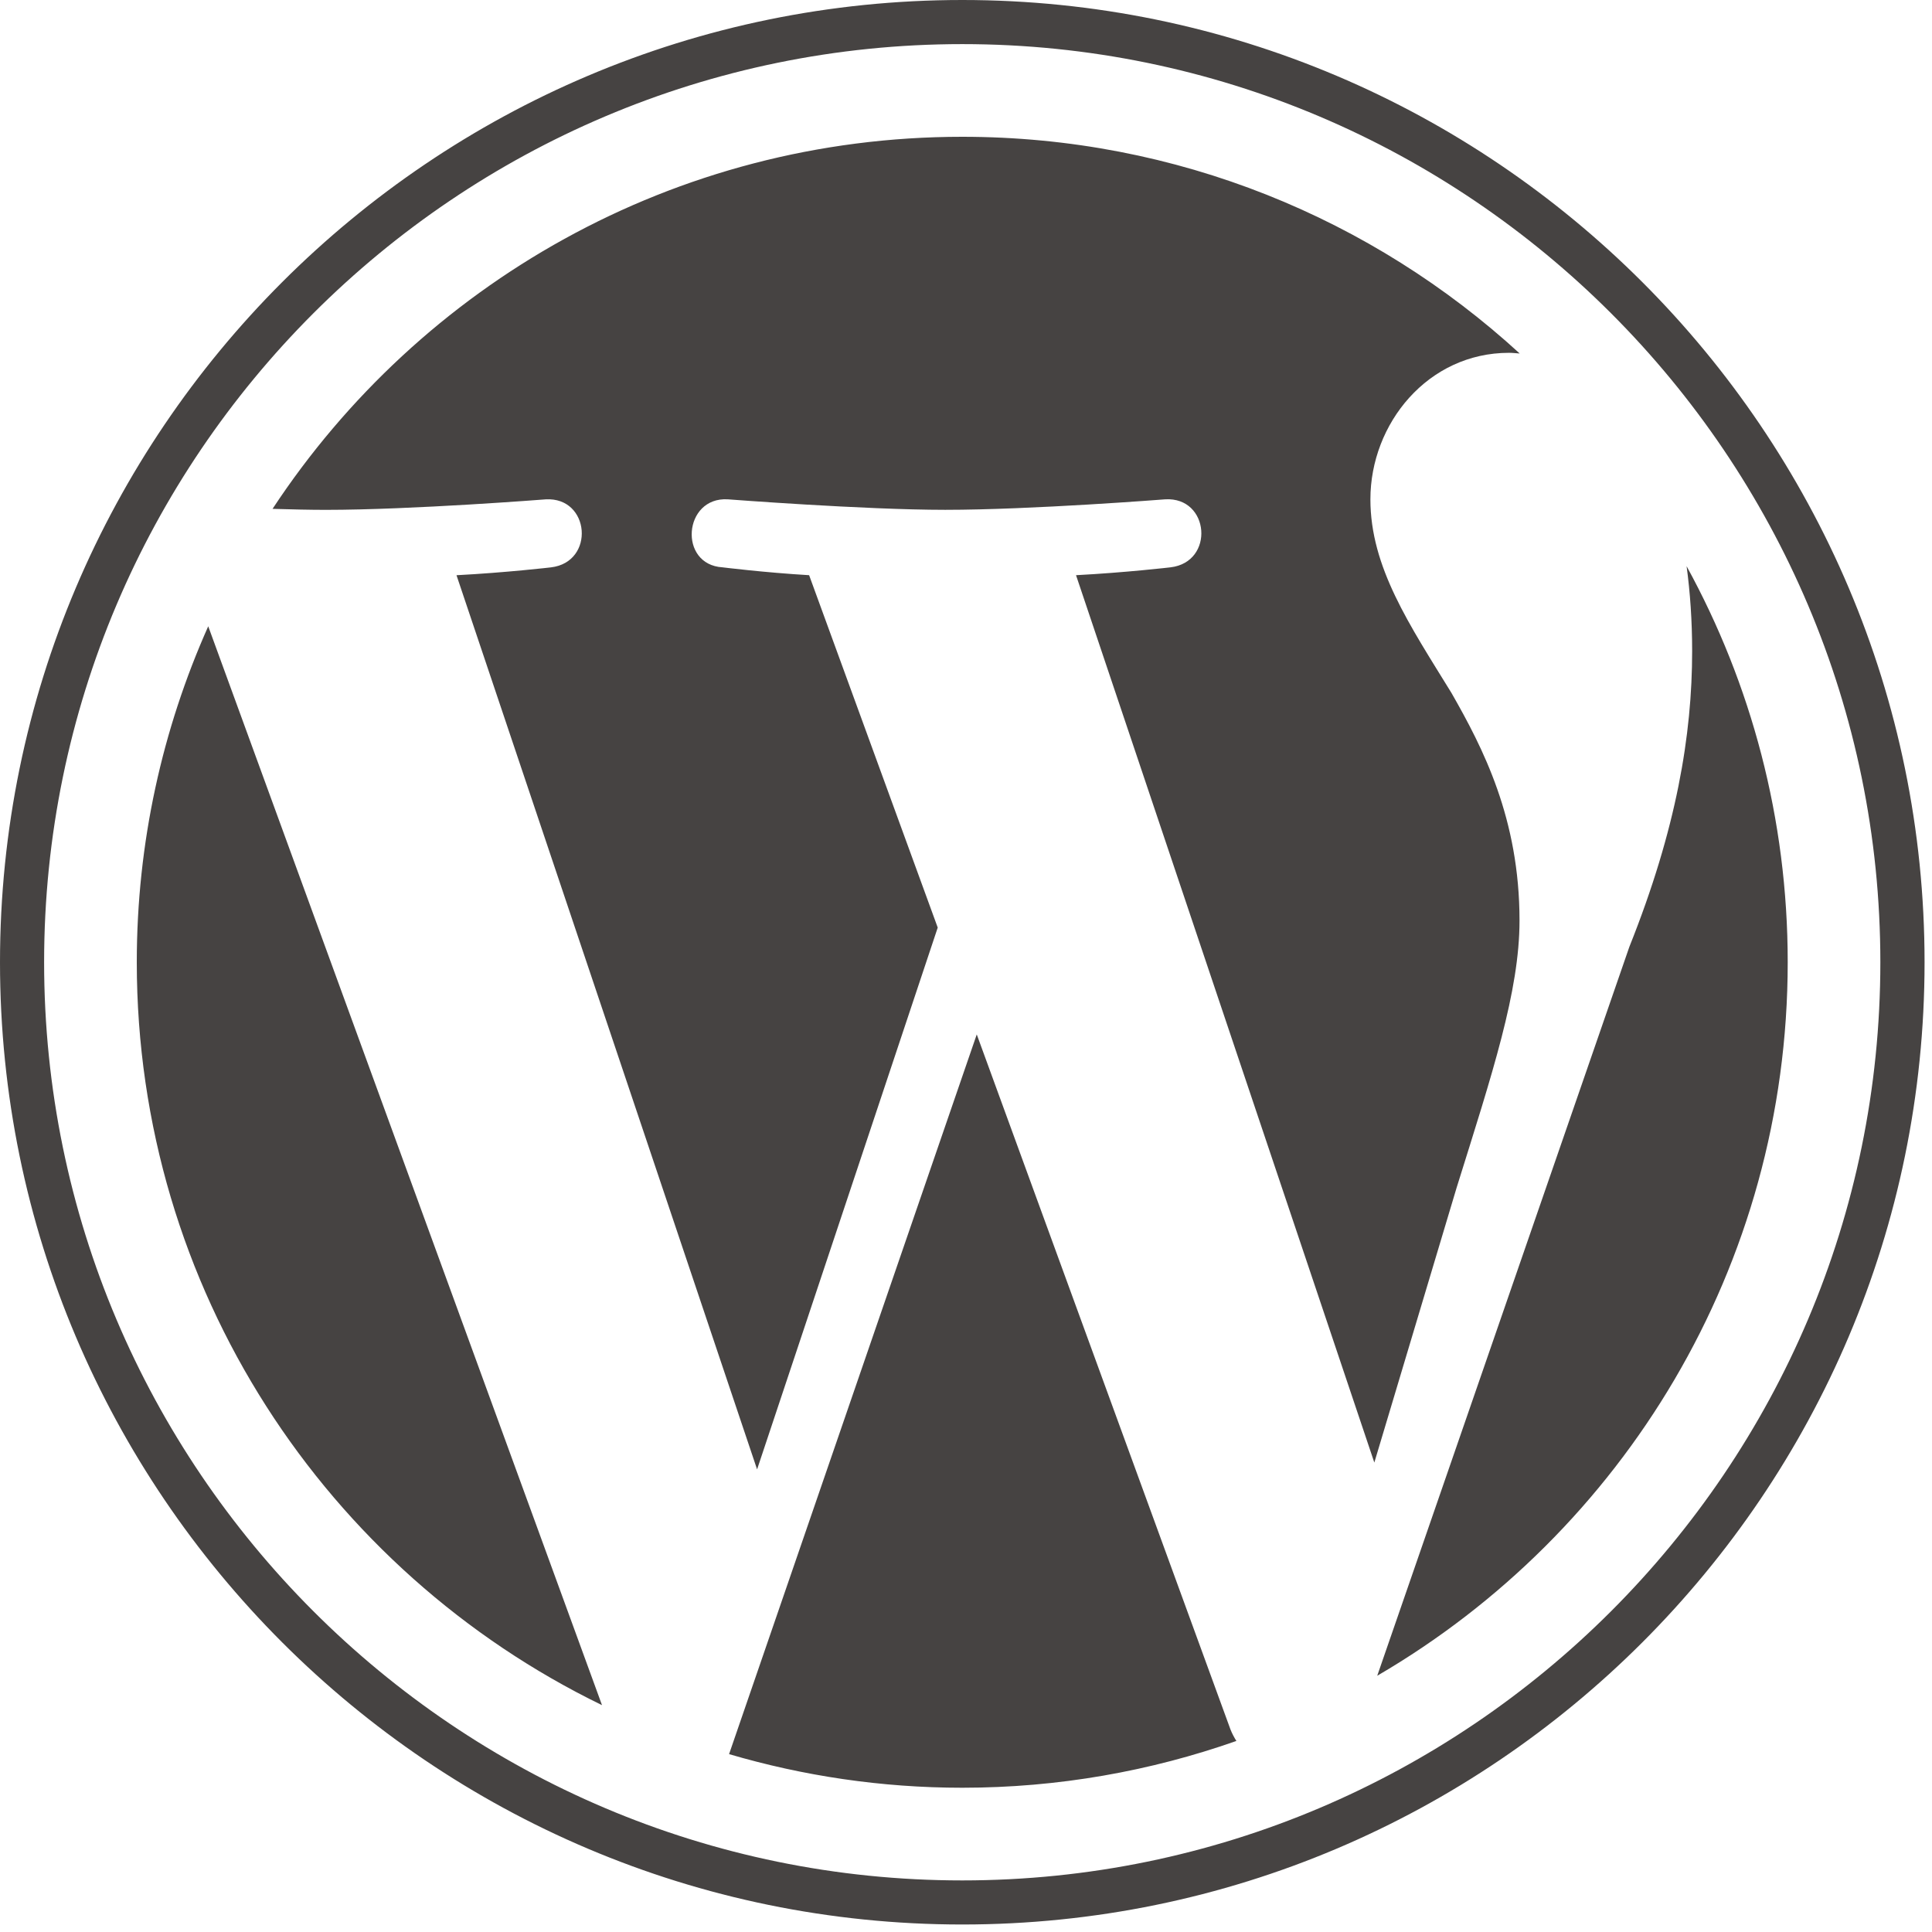
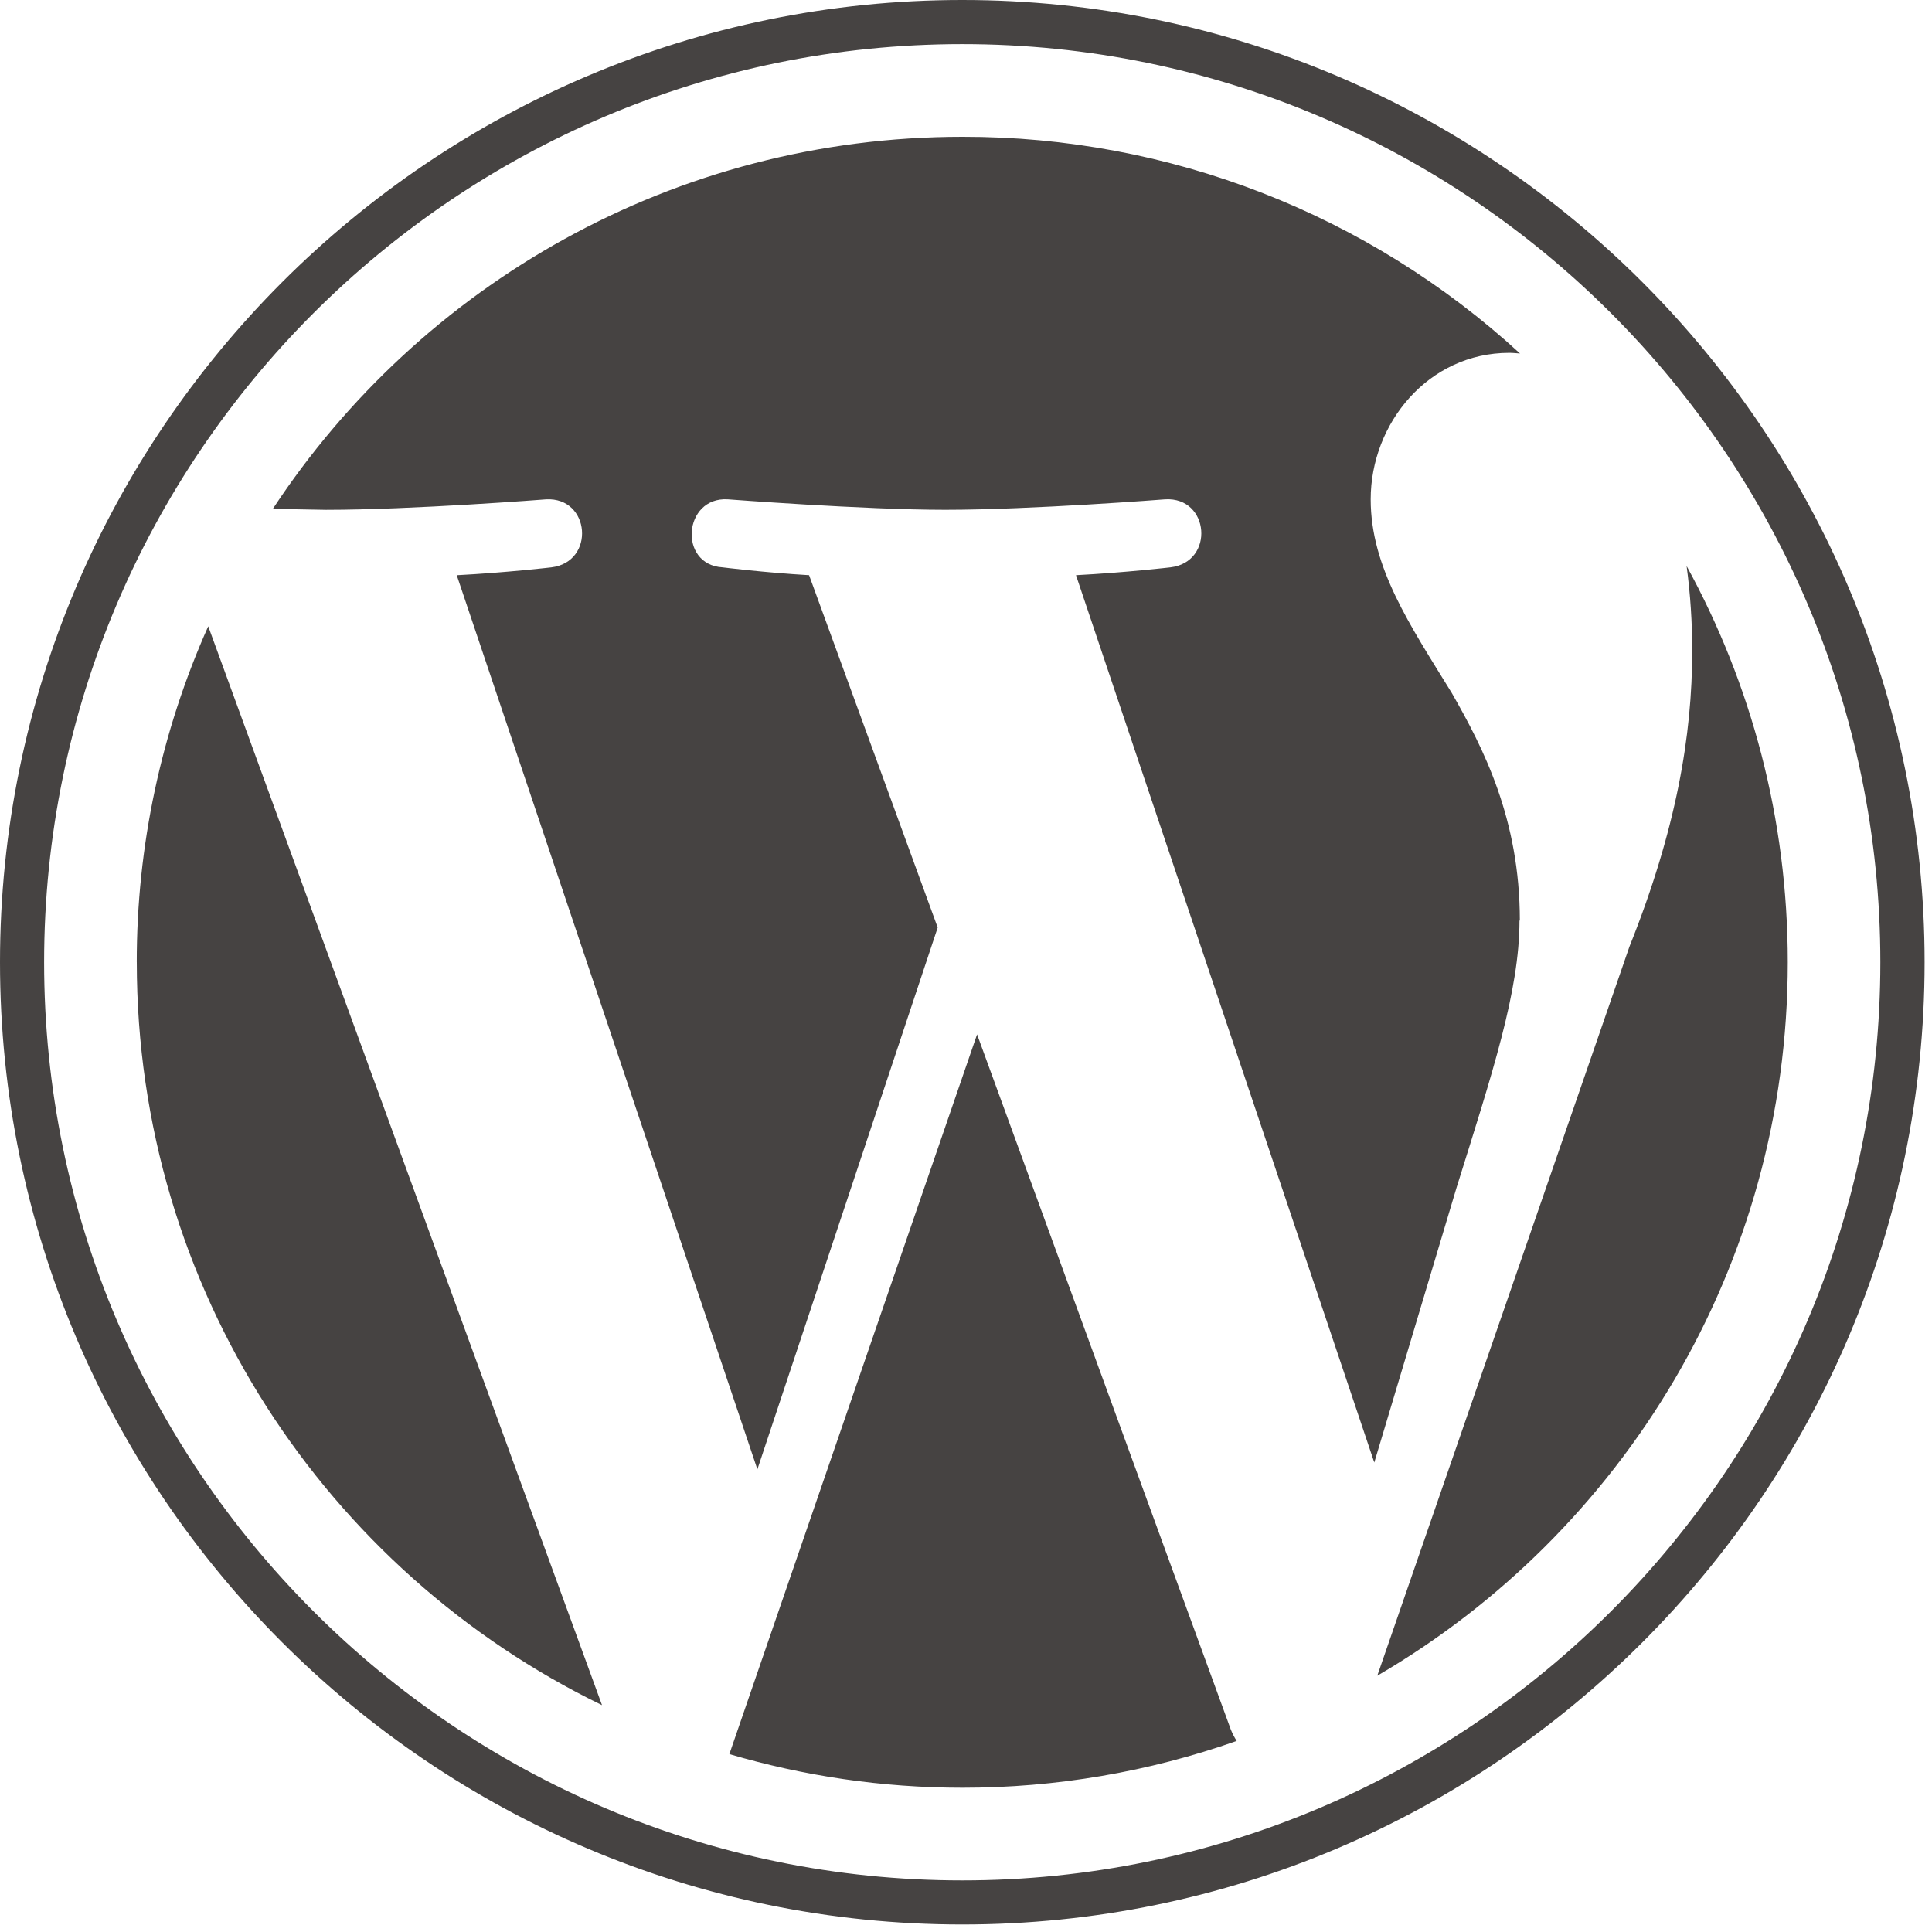
- <svg xmlns="http://www.w3.org/2000/svg" width="60" height="60" viewBox="0 0 60 60">
-   <path fill="#464342" d="M4.248,29.883 C4.248,40.03 10.145,48.8 18.696,52.955 L6.467,19.45 C5.045,22.638 4.248,26.166 4.248,29.883 Z M47.19,28.589 C47.19,25.421 46.052,23.227 45.076,21.519 C43.777,19.407 42.559,17.619 42.559,15.507 C42.559,13.151 44.346,10.957 46.863,10.957 C46.977,10.957 47.085,10.971 47.196,10.978 C42.635,6.799 36.558,4.248 29.884,4.248 C20.928,4.248 13.048,8.843 8.464,15.803 C9.066,15.821 9.633,15.834 10.114,15.834 C12.796,15.834 16.946,15.508 16.946,15.508 C18.328,15.427 18.491,17.457 17.111,17.62 C17.111,17.62 15.722,17.783 14.177,17.864 L23.512,45.633 L29.122,28.807 L25.128,17.863 C23.748,17.782 22.44,17.619 22.44,17.619 C21.059,17.538 21.22,15.426 22.602,15.507 C22.602,15.507 26.836,15.833 29.355,15.833 C32.036,15.833 36.187,15.507 36.187,15.507 C37.57,15.426 37.732,17.456 36.351,17.619 C36.351,17.619 34.96,17.782 33.417,17.863 L42.681,45.421 L45.239,36.877 C46.347,33.331 47.19,30.784 47.19,28.589 Z M30.334,32.125 L22.642,54.476 C24.939,55.151 27.367,55.52 29.884,55.52 C32.869,55.52 35.732,55.004 38.397,54.067 C38.328,53.958 38.266,53.841 38.215,53.714 L30.334,32.125 Z M52.379,17.583 C52.489,18.4 52.551,19.277 52.551,20.22 C52.551,22.821 52.065,25.745 50.602,29.402 L42.771,52.042 C50.393,47.598 55.519,39.341 55.519,29.883 C55.52,25.426 54.381,21.235 52.379,17.583 Z M29.884,0 C13.406,0 0,13.405 0,29.883 C0,46.362 13.406,59.767 29.884,59.767 C46.361,59.767 59.769,46.362 59.769,29.883 C59.769,13.405 46.361,0 29.884,0 Z M29.884,58.398 C14.162,58.398 1.37,45.606 1.37,29.883 C1.37,14.161 14.161,1.37 29.884,1.37 C45.605,1.37 58.396,14.161 58.396,29.883 C58.396,45.606 45.605,58.398 29.884,58.398 Z" />
+ <svg xmlns="http://www.w3.org/2000/svg" width="60" height="60">
+   <path fill="#464342" d="M4.248 29.883c0 10.147 5.897 18.917 14.448 23.072L6.467 19.45a25.54 25.54 0 0 0-2.22 10.433zM47.2 28.59c0-3.168-1.138-5.362-2.114-7.07-1.3-2.112-2.518-3.9-2.518-6.012 0-2.357 1.787-4.55 4.305-4.55.114 0 .22.014.332.02a25.54 25.54 0 0 0-17.312-6.73c-8.956 0-16.836 4.595-21.42 11.555l1.65.03c2.68 0 6.832-.325 6.832-.325 1.382-.08 1.545 1.948.164 2.112 0 0-1.39.163-2.934.244l9.336 27.768 5.6-16.826-3.994-10.943c-1.38-.08-2.688-.244-2.688-.244-1.38-.08-1.22-2.193.162-2.112 0 0 4.234.325 6.753.325 2.68 0 6.832-.325 6.832-.325 1.383-.08 1.545 1.948.164 2.112 0 0-1.392.163-2.934.244L42.68 45.42l2.557-8.545c1.108-3.546 1.952-6.093 1.952-8.287zm-16.857 3.536l-7.692 22.35c2.297.675 4.725 1.044 7.242 1.044a25.61 25.61 0 0 0 8.513-1.453 2.25 2.25 0 0 1-.182-.353l-7.88-21.59zM52.38 17.583a19.67 19.67 0 0 1 .173 2.636c0 2.6-.486 5.526-1.95 9.182l-7.83 22.64c7.62-4.444 12.748-12.7 12.748-22.16 0-4.457-1.138-8.648-3.14-12.3zM29.884 0C13.406 0 0 13.405 0 29.883s13.406 29.884 29.884 29.884S59.77 46.362 59.77 29.883 46.36 0 29.884 0zm0 58.398c-15.722 0-28.514-12.792-28.514-28.515S14.16 1.37 29.884 1.37s28.512 12.79 28.512 28.513-12.79 28.515-28.512 28.515z" />
</svg>
